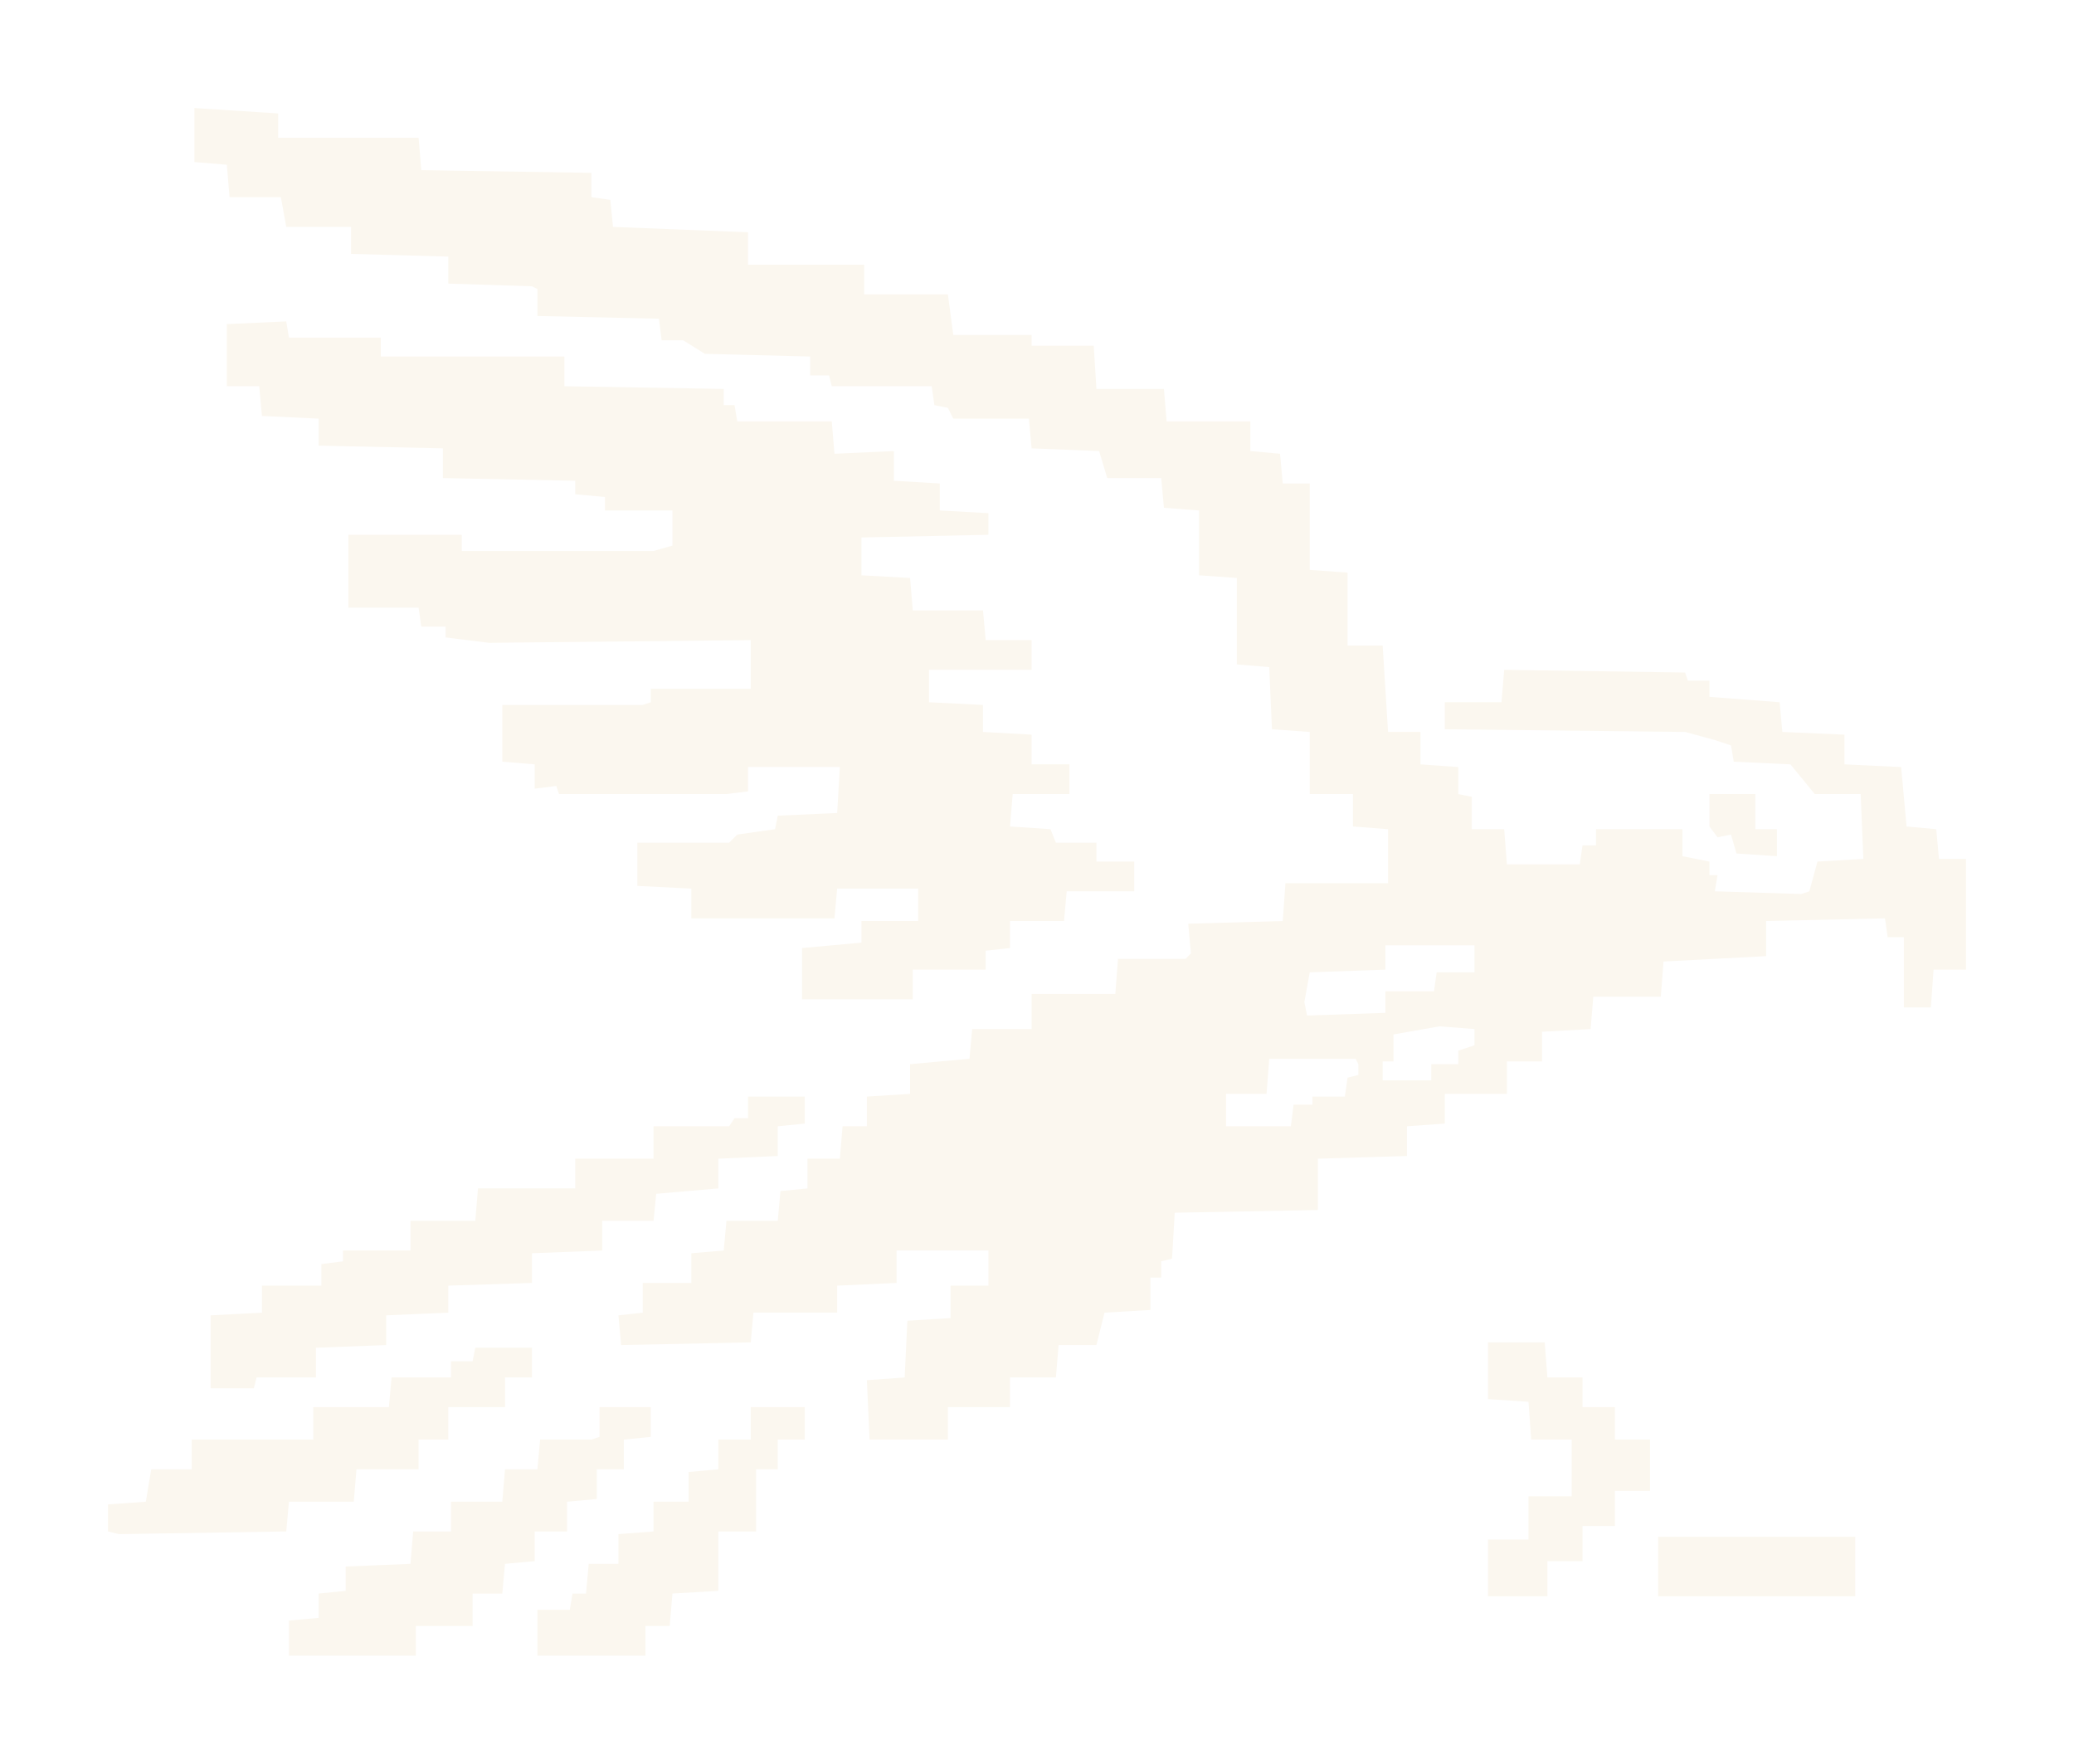
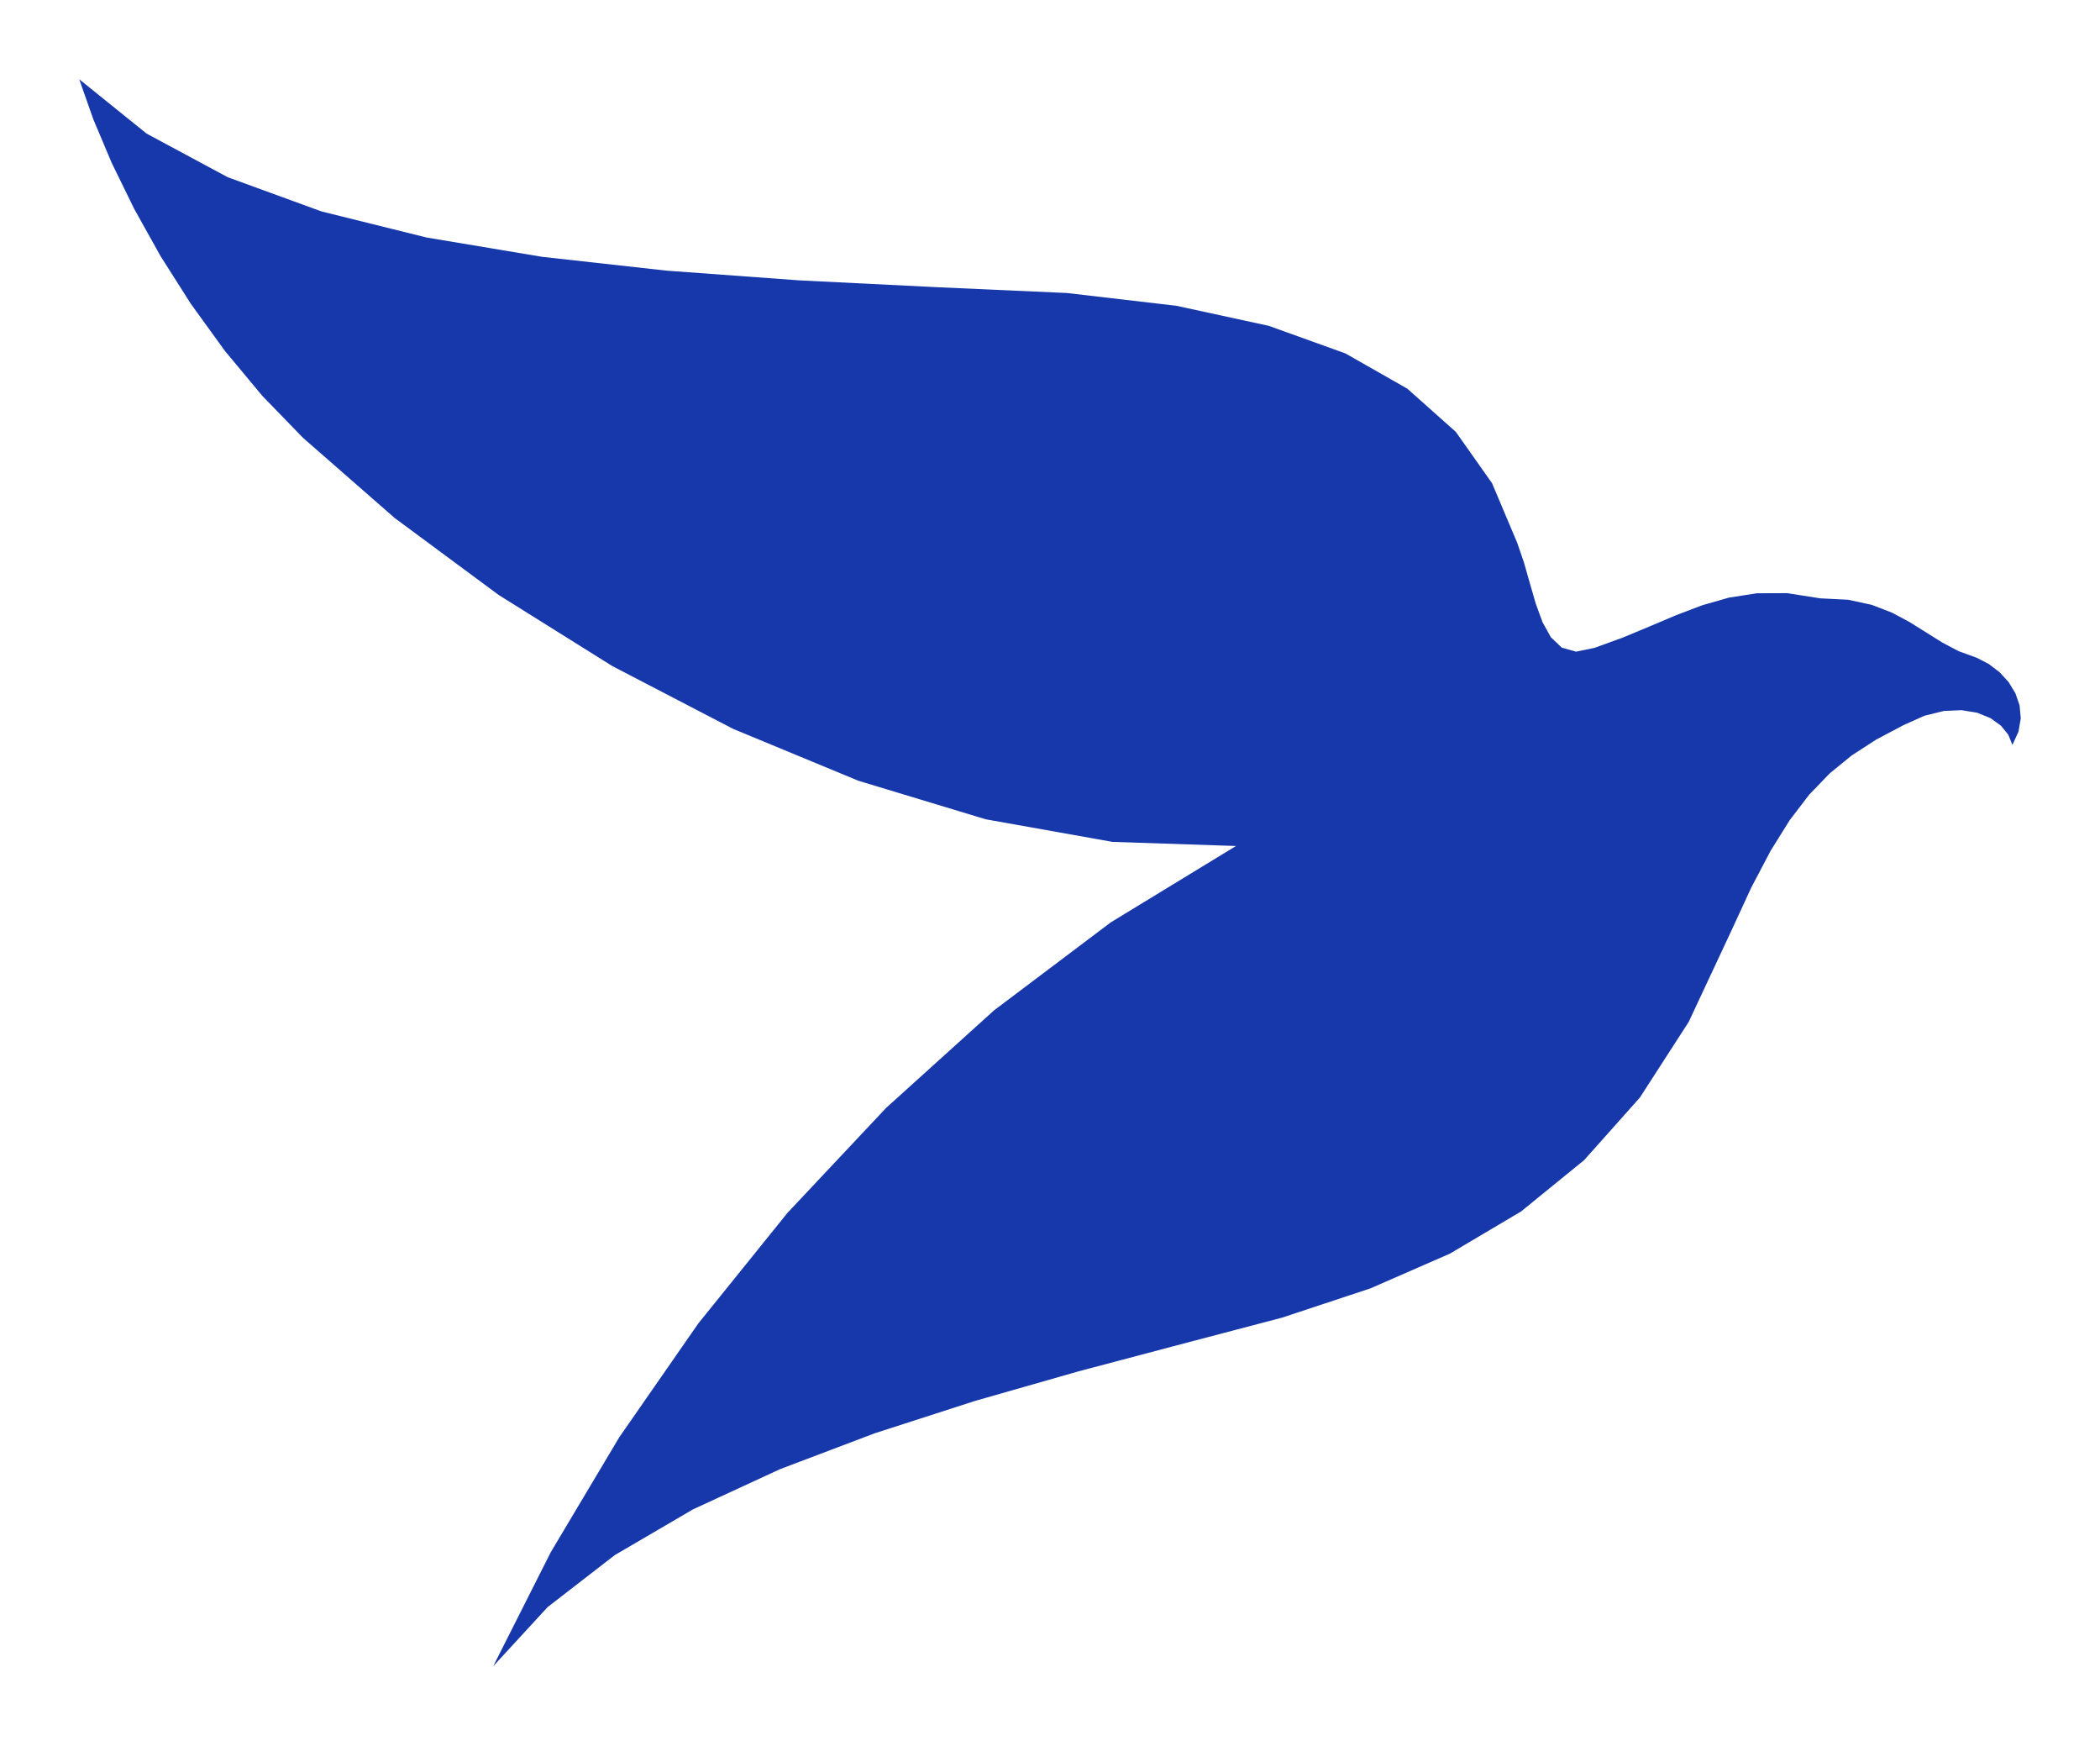
- <svg xmlns="http://www.w3.org/2000/svg" viewBox="58 105 768 653" role="img" aria-label="Merlin">
-   <path d="M98 662L112 661L114 649L129 649L129 638L174 638L174 626L202 626L203 615L225 615L225 609L233 609L234 604L255 604L255 615L245 615L245 626L224 626L224 638L213 638L213 649L190 649L189 661L165 661L164 672L102 673L98 672Z M130 145L161 147L161 156L213 156L214 168L277 169L277 178L284 179L285 189L335 191L335 203L378 203L378 214L409 214L411 229L440 229L440 233L463 233L464 249L489 249L490 261L521 261L521 272L532 273L533 284L543 284L543 316L557 317L557 344L570 344L572 376L584 376L584 388L598 389L598 399L603 400L603 412L615 412L616 425L643 425L644 418L649 418L649 412L681 412L681 422L691 424L691 429L694 429L693 435L725 436L728 435L731 424L748 423L747 399L730 399L721 388L700 387L699 381L693 379L682 376L593 375L593 365L614 365L615 353L682 354L683 357L691 357L691 363L717 365L718 376L741 377L741 388L762 389L764 411L775 412L776 423L786 423L786 464L774 464L773 478L763 478L763 452L757 452L756 445L712 446L712 459L674 461L673 474L648 474L647 486L629 487L629 498L616 498L616 510L593 510L593 521L579 522L579 533L546 534L546 553L493 554L492 571L488 572L488 578L484 578L484 590L467 591L464 603L450 603L449 615L432 615L432 626L409 626L409 638L380 638L379 616L393 615L394 594L410 593L410 581L424 581L424 568L390 568L390 580L368 581L368 591L337 591L336 602L288 603L287 592L296 591L296 580L314 580L314 569L326 568L327 557L346 557L347 546L357 545L357 534L369 534L370 522L379 522L379 511L395 510L395 499L417 497L418 486L440 486L440 473L471 473L472 460L497 460L499 458L498 447L533 446L534 432L572 432L572 412L559 411L559 399L543 399L543 376L529 375L528 352L516 351L516 319L502 318L502 294L489 293L488 282L468 282L465 272L440 271L439 260L411 260L409 256L404 255L403 248L366 248L365 244L358 244L358 237L319 236L311 231L303 231L302 223L257 222L257 212L255 211L224 210L224 200L188 199L188 189L164 189L162 178L143 178L142 166L130 165Z M136 592L155 591L155 581L177 581L177 573L185 572L185 568L210 568L210 557L234 557L235 545L271 545L271 534L300 534L300 522L328 522L330 519L335 519L335 511L356 511L356 521L346 522L346 533L324 534L324 545L301 547L300 557L281 557L281 568L255 569L255 580L224 581L224 591L201 592L201 603L175 604L175 615L153 615L152 619L136 619Z M142 225L164 224L165 230L199 230L199 237L267 237L267 248L326 249L326 255L330 255L331 261L366 261L367 273L389 272L389 283L406 284L406 294L424 295L424 303L377 304L377 318L395 319L396 331L422 331L423 342L440 342L440 353L402 353L402 365L422 366L422 376L440 377L440 388L454 388L454 399L433 399L432 411L447 412L449 417L464 417L464 424L478 424L478 435L453 435L452 446L432 446L432 456L423 457L423 464L396 464L396 475L355 475L355 456L377 454L377 446L398 446L398 434L368 434L367 445L314 445L314 434L294 433L294 417L328 417L331 414L345 412L346 407L368 406L369 389L335 389L335 398L327 399L265 399L264 396L256 397L256 388L244 387L244 366L296 366L299 365L299 360L336 360L336 342L239 343L223 341L223 337L214 337L213 330L187 330L187 303L229 303L229 309L300 309L307 307L307 294L282 294L282 289L271 288L271 283L222 282L222 271L176 270L176 260L155 259L154 248L142 248Z M165 705L176 704L176 695L186 694L186 685L210 684L211 672L225 672L225 661L244 661L245 649L257 649L258 638L277 638L280 637L280 626L299 626L299 637L289 638L289 649L279 649L279 660L268 661L268 672L256 672L256 683L245 684L244 695L233 695L233 707L212 707L212 718L165 718Z M257 701L269 701L270 695L275 695L276 684L287 684L287 673L300 672L300 661L313 661L313 650L324 649L324 638L336 638L336 626L356 626L356 638L346 638L346 649L338 649L338 672L324 672L324 694L307 695L306 707L297 707L297 718L257 718Z M512 510L512 522L536 522L537 514L544 514L544 511L556 511L557 504L561 503L561 499L560 497L528 497L527 510Z M541 476L542 481L571 480L571 472L589 472L590 465L604 465L604 455L571 455L571 464L543 465Z M570 498L570 505L588 505L588 499L598 499L598 494L604 492L604 486L591 485L574 488L574 498Z M609 602L630 602L631 615L644 615L644 626L656 626L656 638L669 638L669 657L656 657L656 670L644 670L644 683L631 683L631 696L609 696L609 675L624 675L624 659L640 659L640 638L625 638L624 624L609 623Z M672 674L745 674L745 696L672 696Z M691 399L708 399L708 412L716 412L716 422L701 421L699 414L694 415L691 411Z" fill-rule="evenodd" fill="#FBF7EF" />
+ <svg xmlns="http://www.w3.org/2000/svg" viewBox="54 252 1060.22 881" role="img" aria-label="Merlin">
+   <path d="M94 292L128.03 319.44L168.98 341.45L216.29 358.71L269.38 371.88L327.66 381.62L390.58 388.61L457.55 393.51L528 397L592.55 399.88L647.88 406.33L694.57 416.46L733.25 430.38L764.52 448.18L789 469.98L807.29 495.89L820 526L823.4 535.91L826.38 546.38L829.35 556.66L832.75 566L836.99 573.66L842.5 578.88L849.7 580.91L859 579L873.46 573.74L887.08 568.06L900.26 562.48L913.38 557.5L926.82 553.65L940.98 551.44L956.25 551.38L973 554L987.1 554.71L998.98 557.28L1009.16 561.21L1018.12 566L1026.39 571.17L1034.45 576.22L1042.82 580.66L1052 584L1058.11 587.16L1063.53 591.3L1068.07 596.25L1071.5 601.88L1073.62 608.01L1074.22 614.52L1073.08 621.23L1070 628L1067.96 622.89L1064.22 618.28L1058.93 614.46L1052.25 611.75L1044.36 610.44L1035.41 610.84L1025.57 613.26L1015 618L1001.21 625.3L988.89 633.27L977.72 642.38L967.38 653.12L957.55 665.98L947.92 681.42L938.18 699.94L928 722L906.58 767.77L881.92 805.97L853.77 837.56L821.88 863.5L786 884.75L745.89 902.28L701.31 917.04L652 930L598.57 944.14L546.14 959.12L495.61 975.42L447.88 993.5L403.85 1013.83L364.42 1036.88L330.51 1063.11L303 1093L332.07 1035.43L366.66 977.41L406.54 920L451.5 864.25L501.34 811.22L555.84 761.97L614.8 717.54L678 679L615.64 676.92L551.67 665.52L487.4 646.08L424.12 619.88L363.15 588.19L305.77 552.3L253.28 513.47L207 473L186.44 451.81L167.55 429.11L150.42 405.45L135.12 381.38L121.76 357.44L110.39 334.2L101.11 312.21L94 292Z" fill-rule="evenodd" fill="#1738AB" />
</svg>
